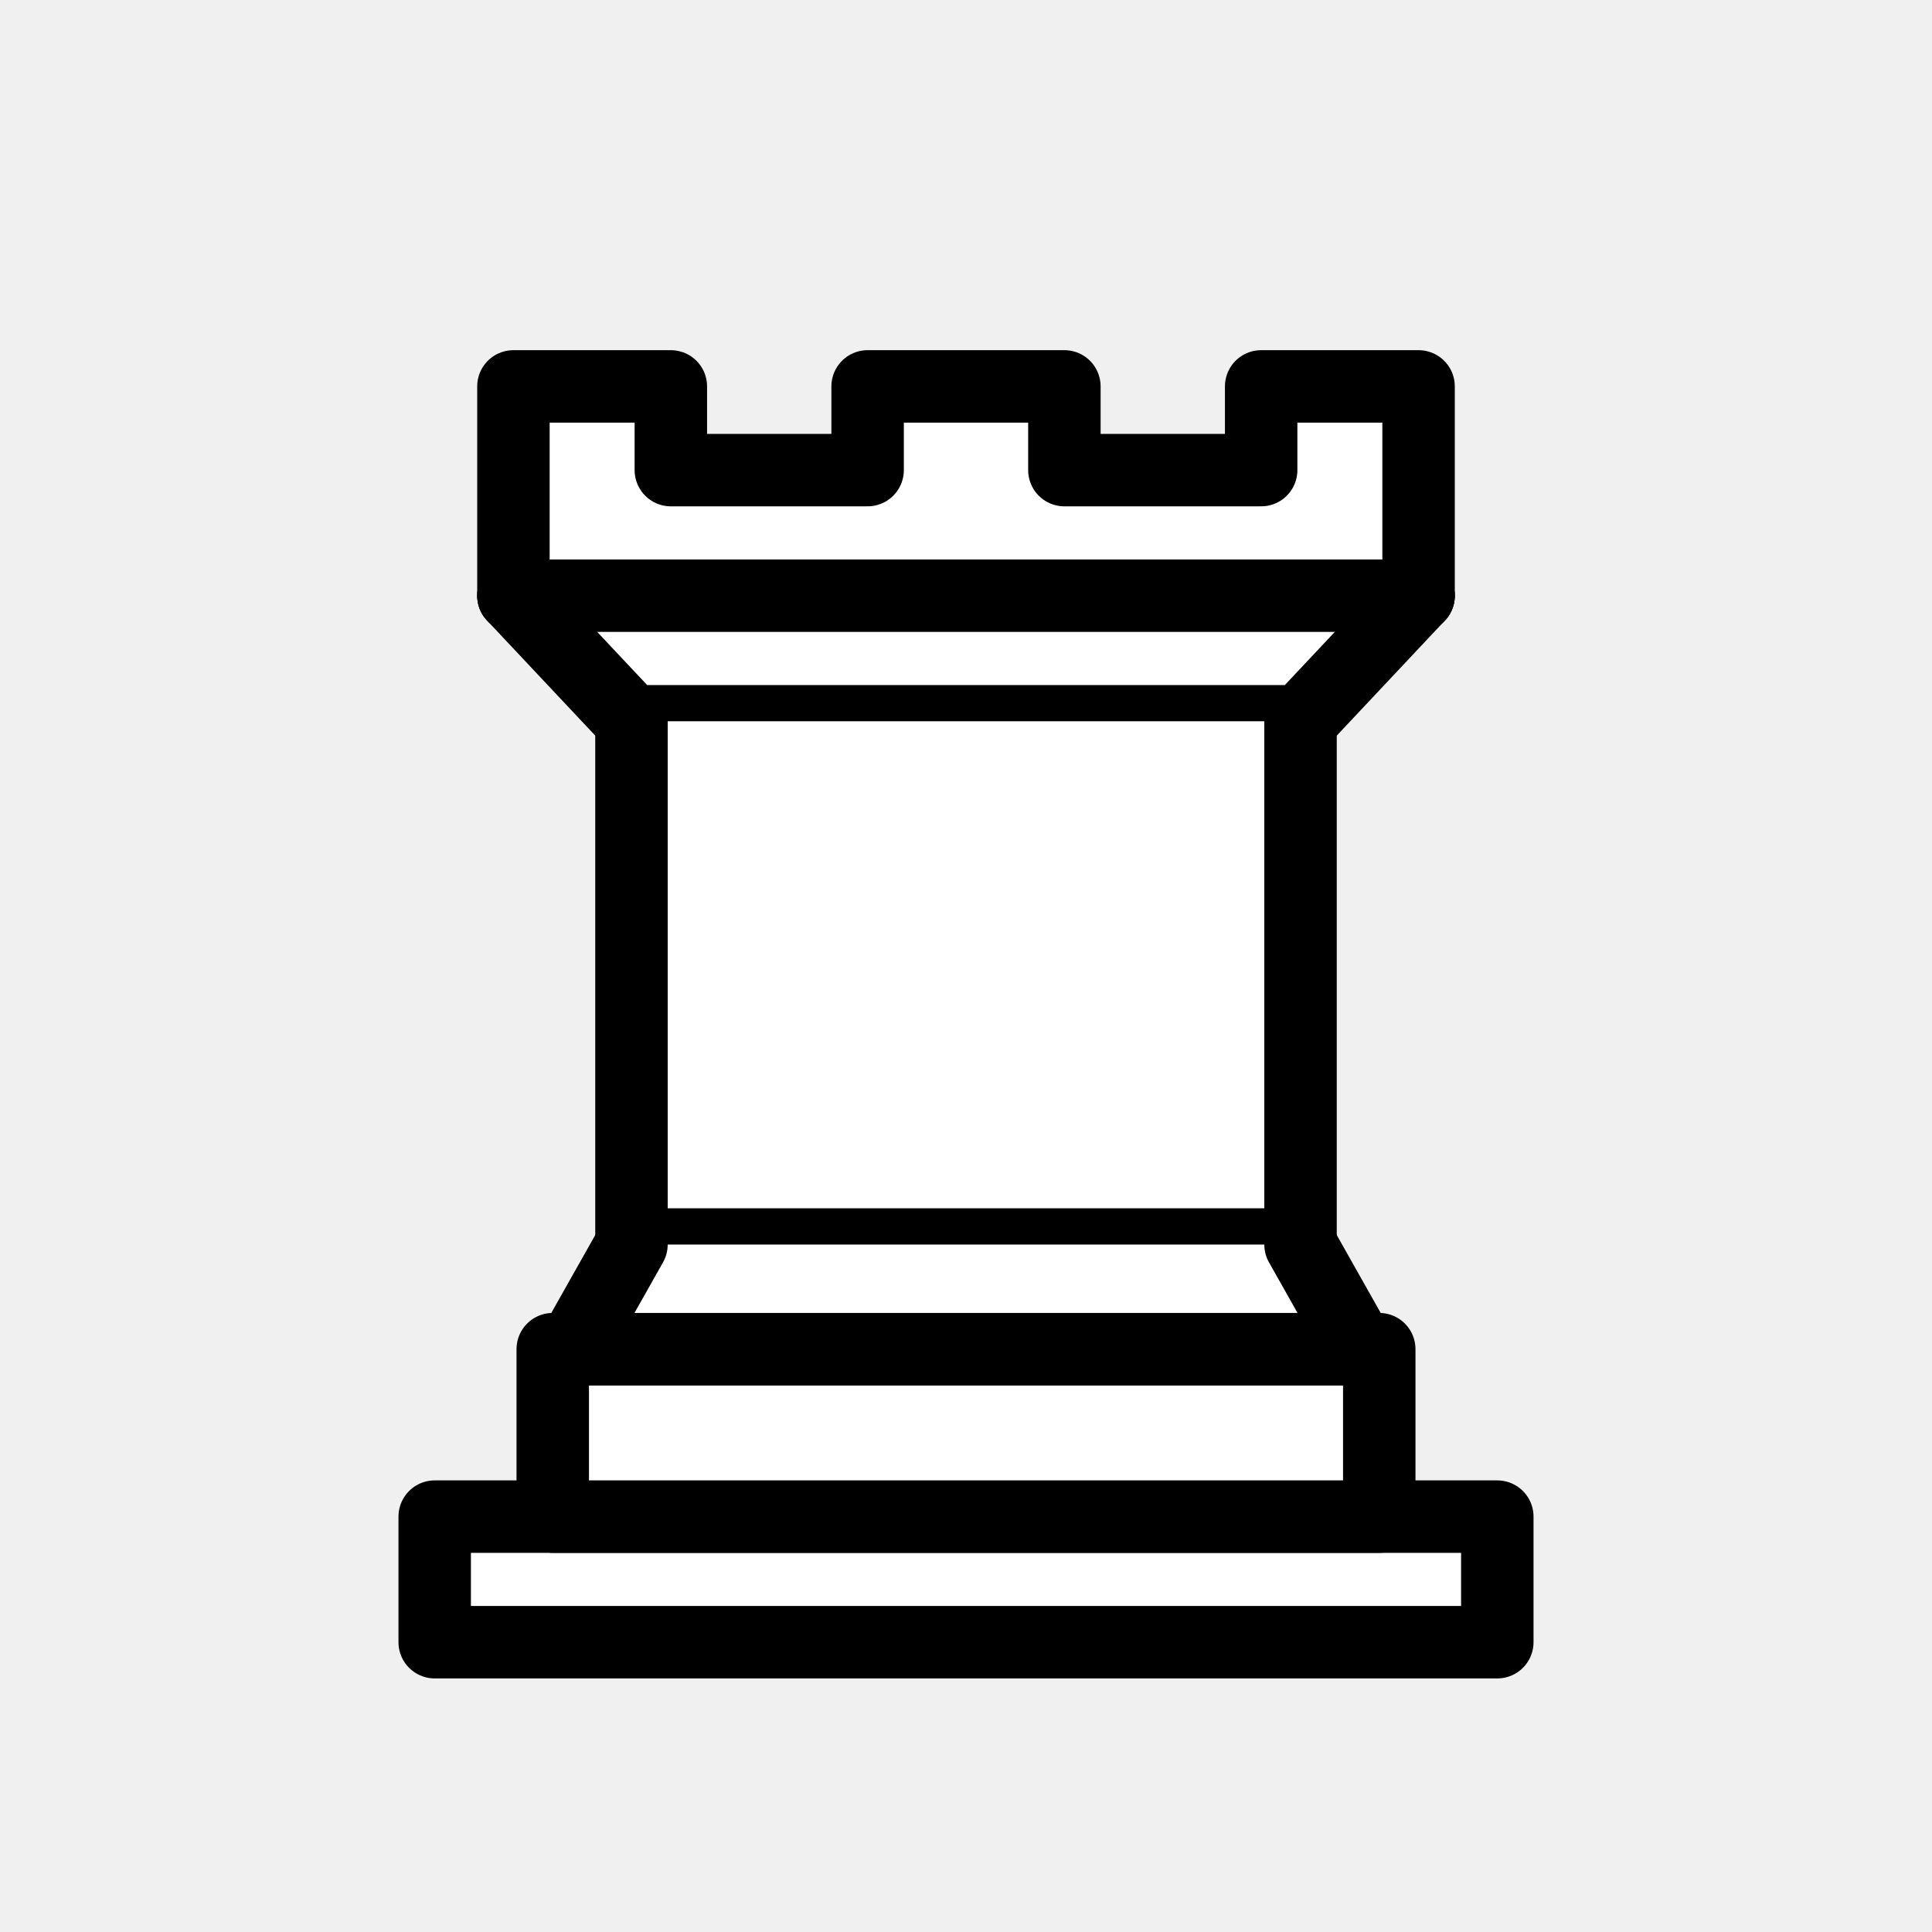
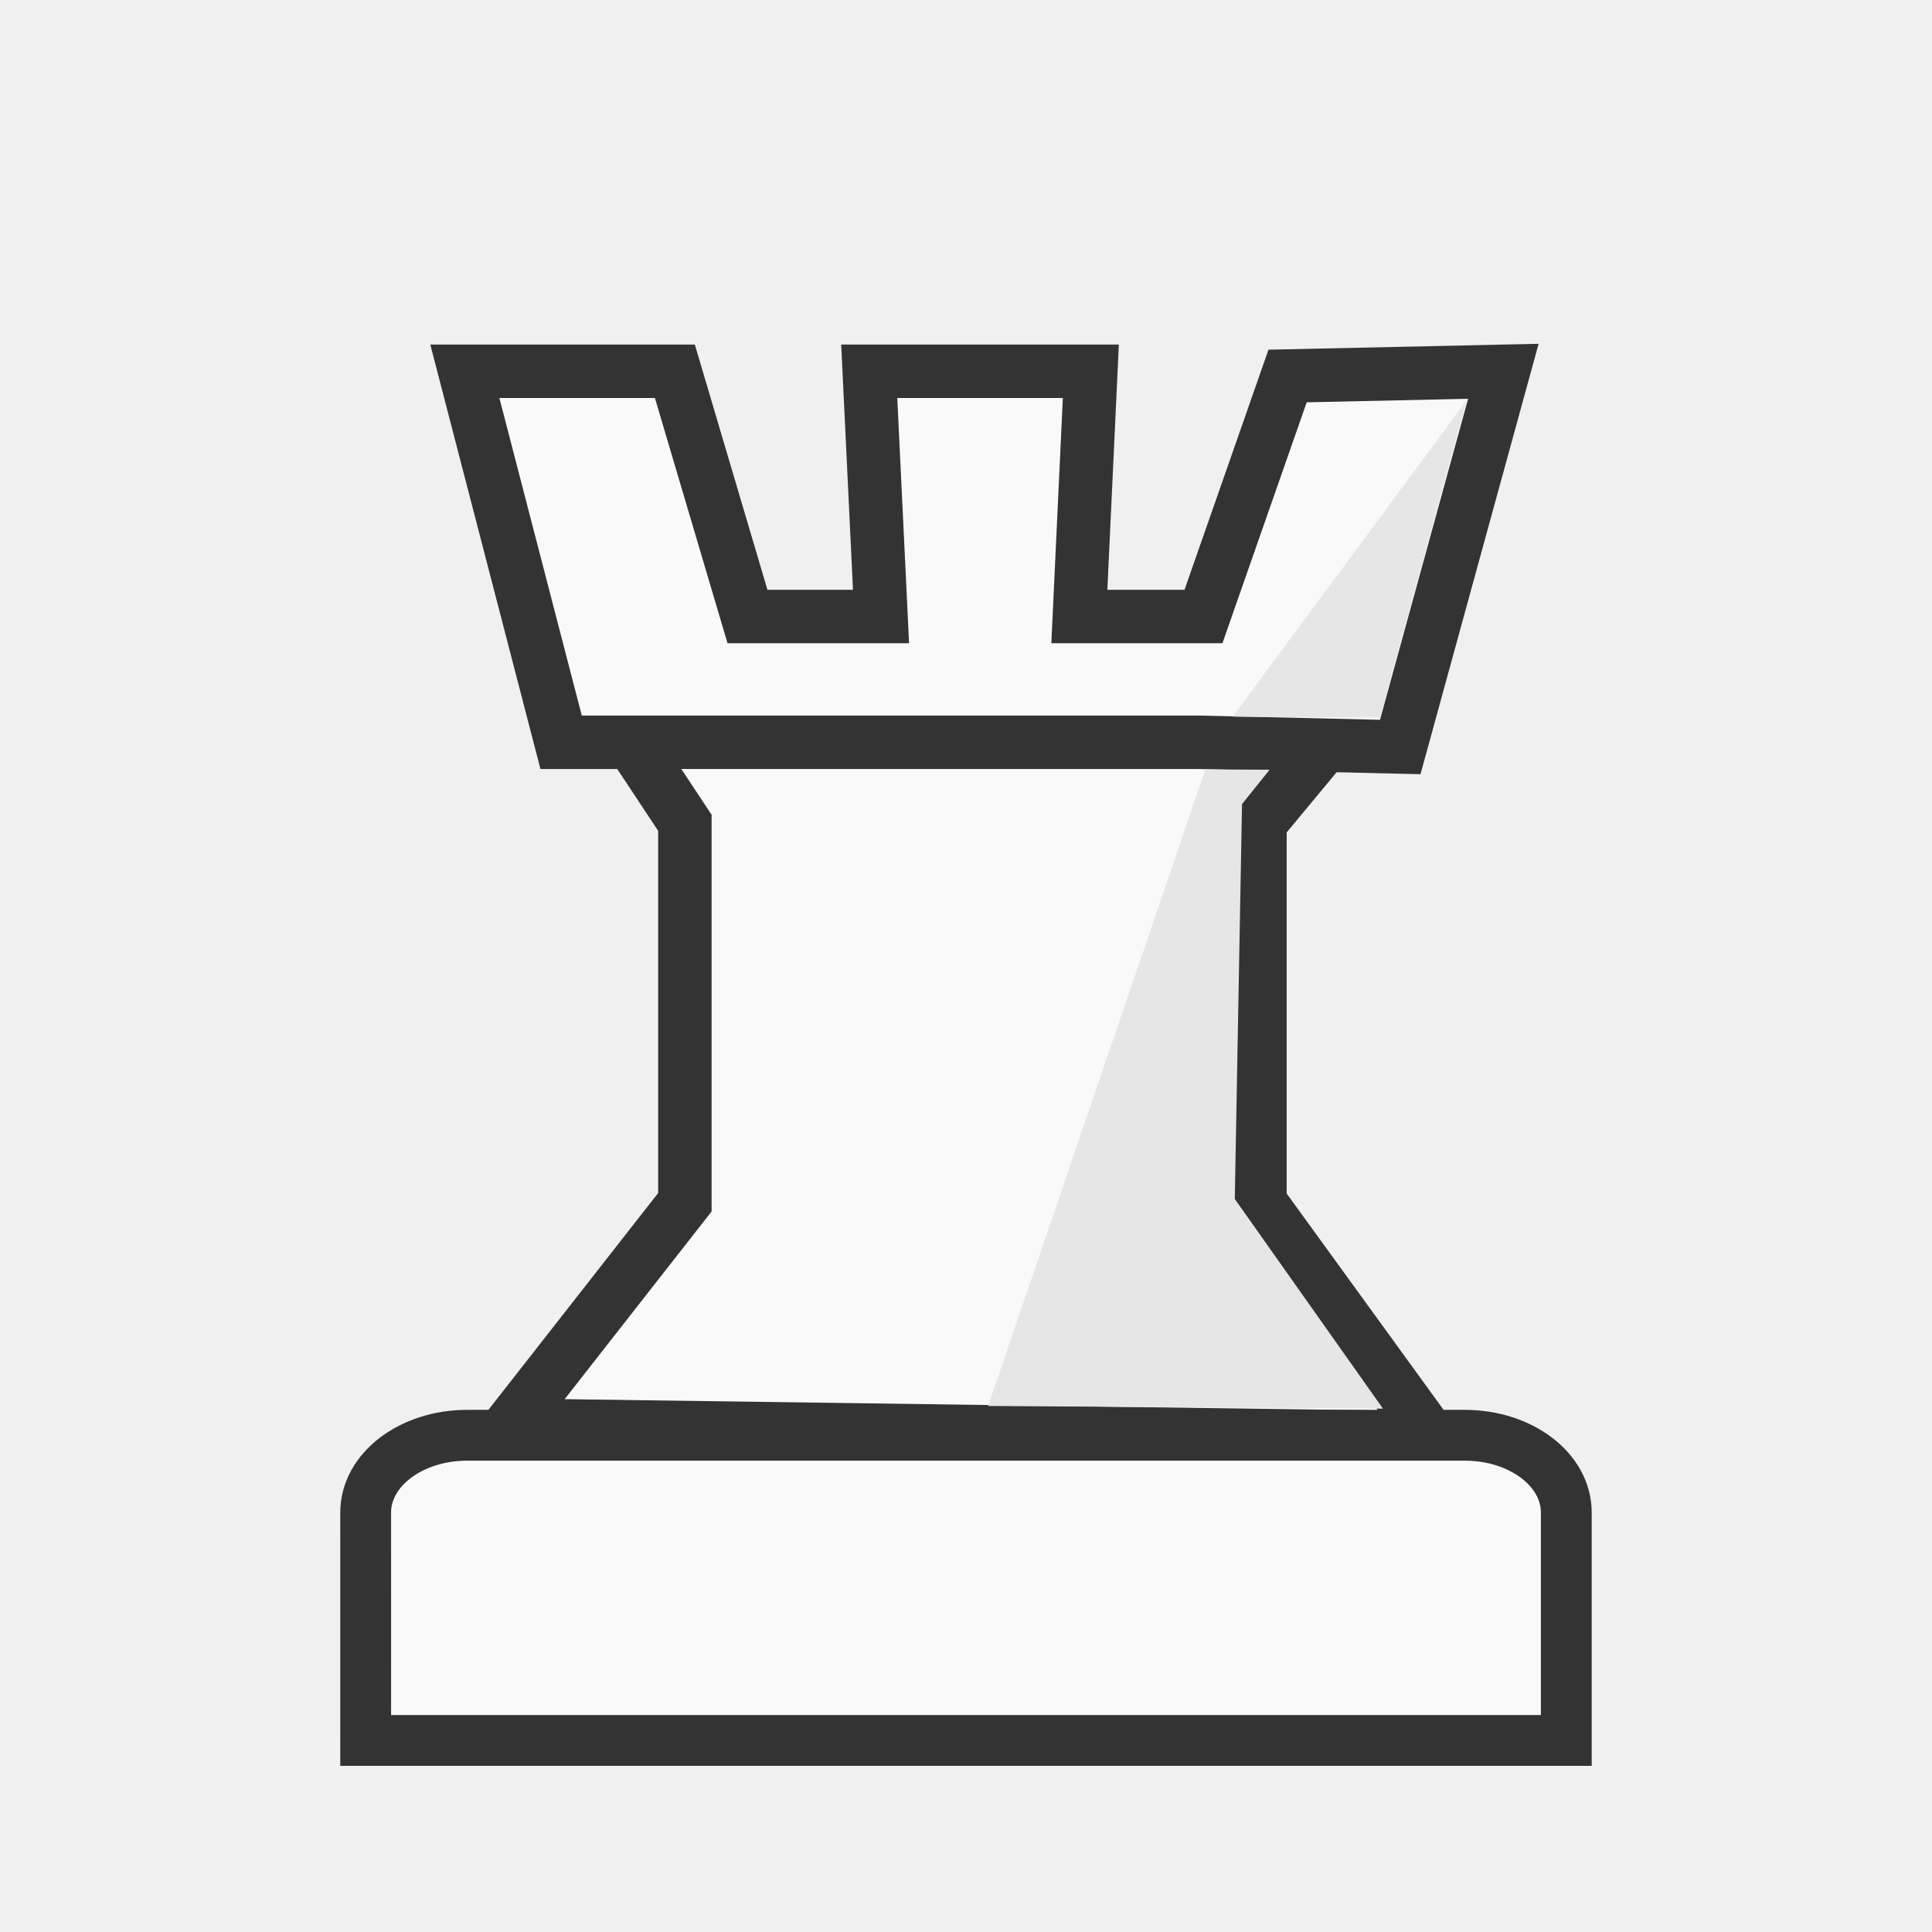
- <svg xmlns="http://www.w3.org/2000/svg" viewBox="0 0 40 40">
-   <g id="wr" stroke-linecap="round" stroke-linejoin="round" transform="translate(9, 8)" stroke="#000000" stroke-width="1.5">
-     <polygon id="Shape" fill="#FFFFFF" points="0 26 22 26 22 23.4 0 23.4" />
-     <polygon id="Shape" fill="#FFFFFF" points="2.444 23.4 2.444 19.933 19.556 19.933 19.556 23.4" />
-     <polyline id="Shape" fill="#FFFFFF" points="1.63 4.333 1.63 0 4.889 0 4.889 1.733 8.963 1.733 8.963 0 13.037 0 13.037 1.733 17.111 1.733 17.111 0 20.37 0 20.37 4.333" />
-     <polyline id="Shape" fill="#FFFFFF" points="20.37 4.333 17.926 6.933 4.074 6.933 1.63 4.333" />
-     <polyline id="Shape" fill="#FFFFFF" points="17.926 6.933 17.926 17.767 4.074 17.767 4.074 6.933" />
-     <polyline id="Shape" fill="#FFFFFF" points="17.926 17.767 19.148 19.933 2.852 19.933 4.074 17.767" />
-     <line x1="1.63" y1="4.333" x2="20.37" y2="4.333" id="Shape" />
+ <svg xmlns="http://www.w3.org/2000/svg" clip-rule="evenodd" fill-rule="evenodd" image-rendering="optimizeQuality" shape-rendering="geometricPrecision" text-rendering="geometricPrecision" viewBox="0 0 50 50">
+   <g transform="translate(439.5283 -189.8241)">
+     <g fill="#f9f9f9" stroke="#333" transform="translate(1.661328 -1.259748)">
+       <g fill-rule="evenodd" stroke-width="1.5" transform="matrix(.9220761 0 0 .9220761 -169.4964 16.04165)">
+         <path d="m-276.964 210.612 1.533 2.317v10.649l-4.898 6.256 25.836.358-4.798-6.615v-10.649l1.922-2.317z" />
+         <path d="m-273.715 210.668h-5.19l-2.702-10.412h5.895l2.038 6.883h3.748l-.331-6.883h6.22l-.323 6.883h3.484l2.361-6.751 6.056-.132-2.894 10.545-5.677-.133z" />
+       </g>
+       <path d="m-429.095 228.228c-1.458 0-2.631.892-2.631 1.999.002 1.987-0 4.083 0 5.9h31.072c-0-2.175 0-3.853 0-5.9 0-1.108-1.173-1.999-2.631-1.999z" stroke-linecap="square" stroke-width="1.315" />
+     </g>
+     <g fill="#e6e6e6" fill-rule="evenodd">
+       <path d="m-401.575 200.19-6.051 8.181 3.814.025z" />
+       <path d="m-408.333 209.735-5.624 16.475 10.22.07-3.835-5.426.187-10.22.713-.889z" />
+     </g>
  </g>
</svg>
